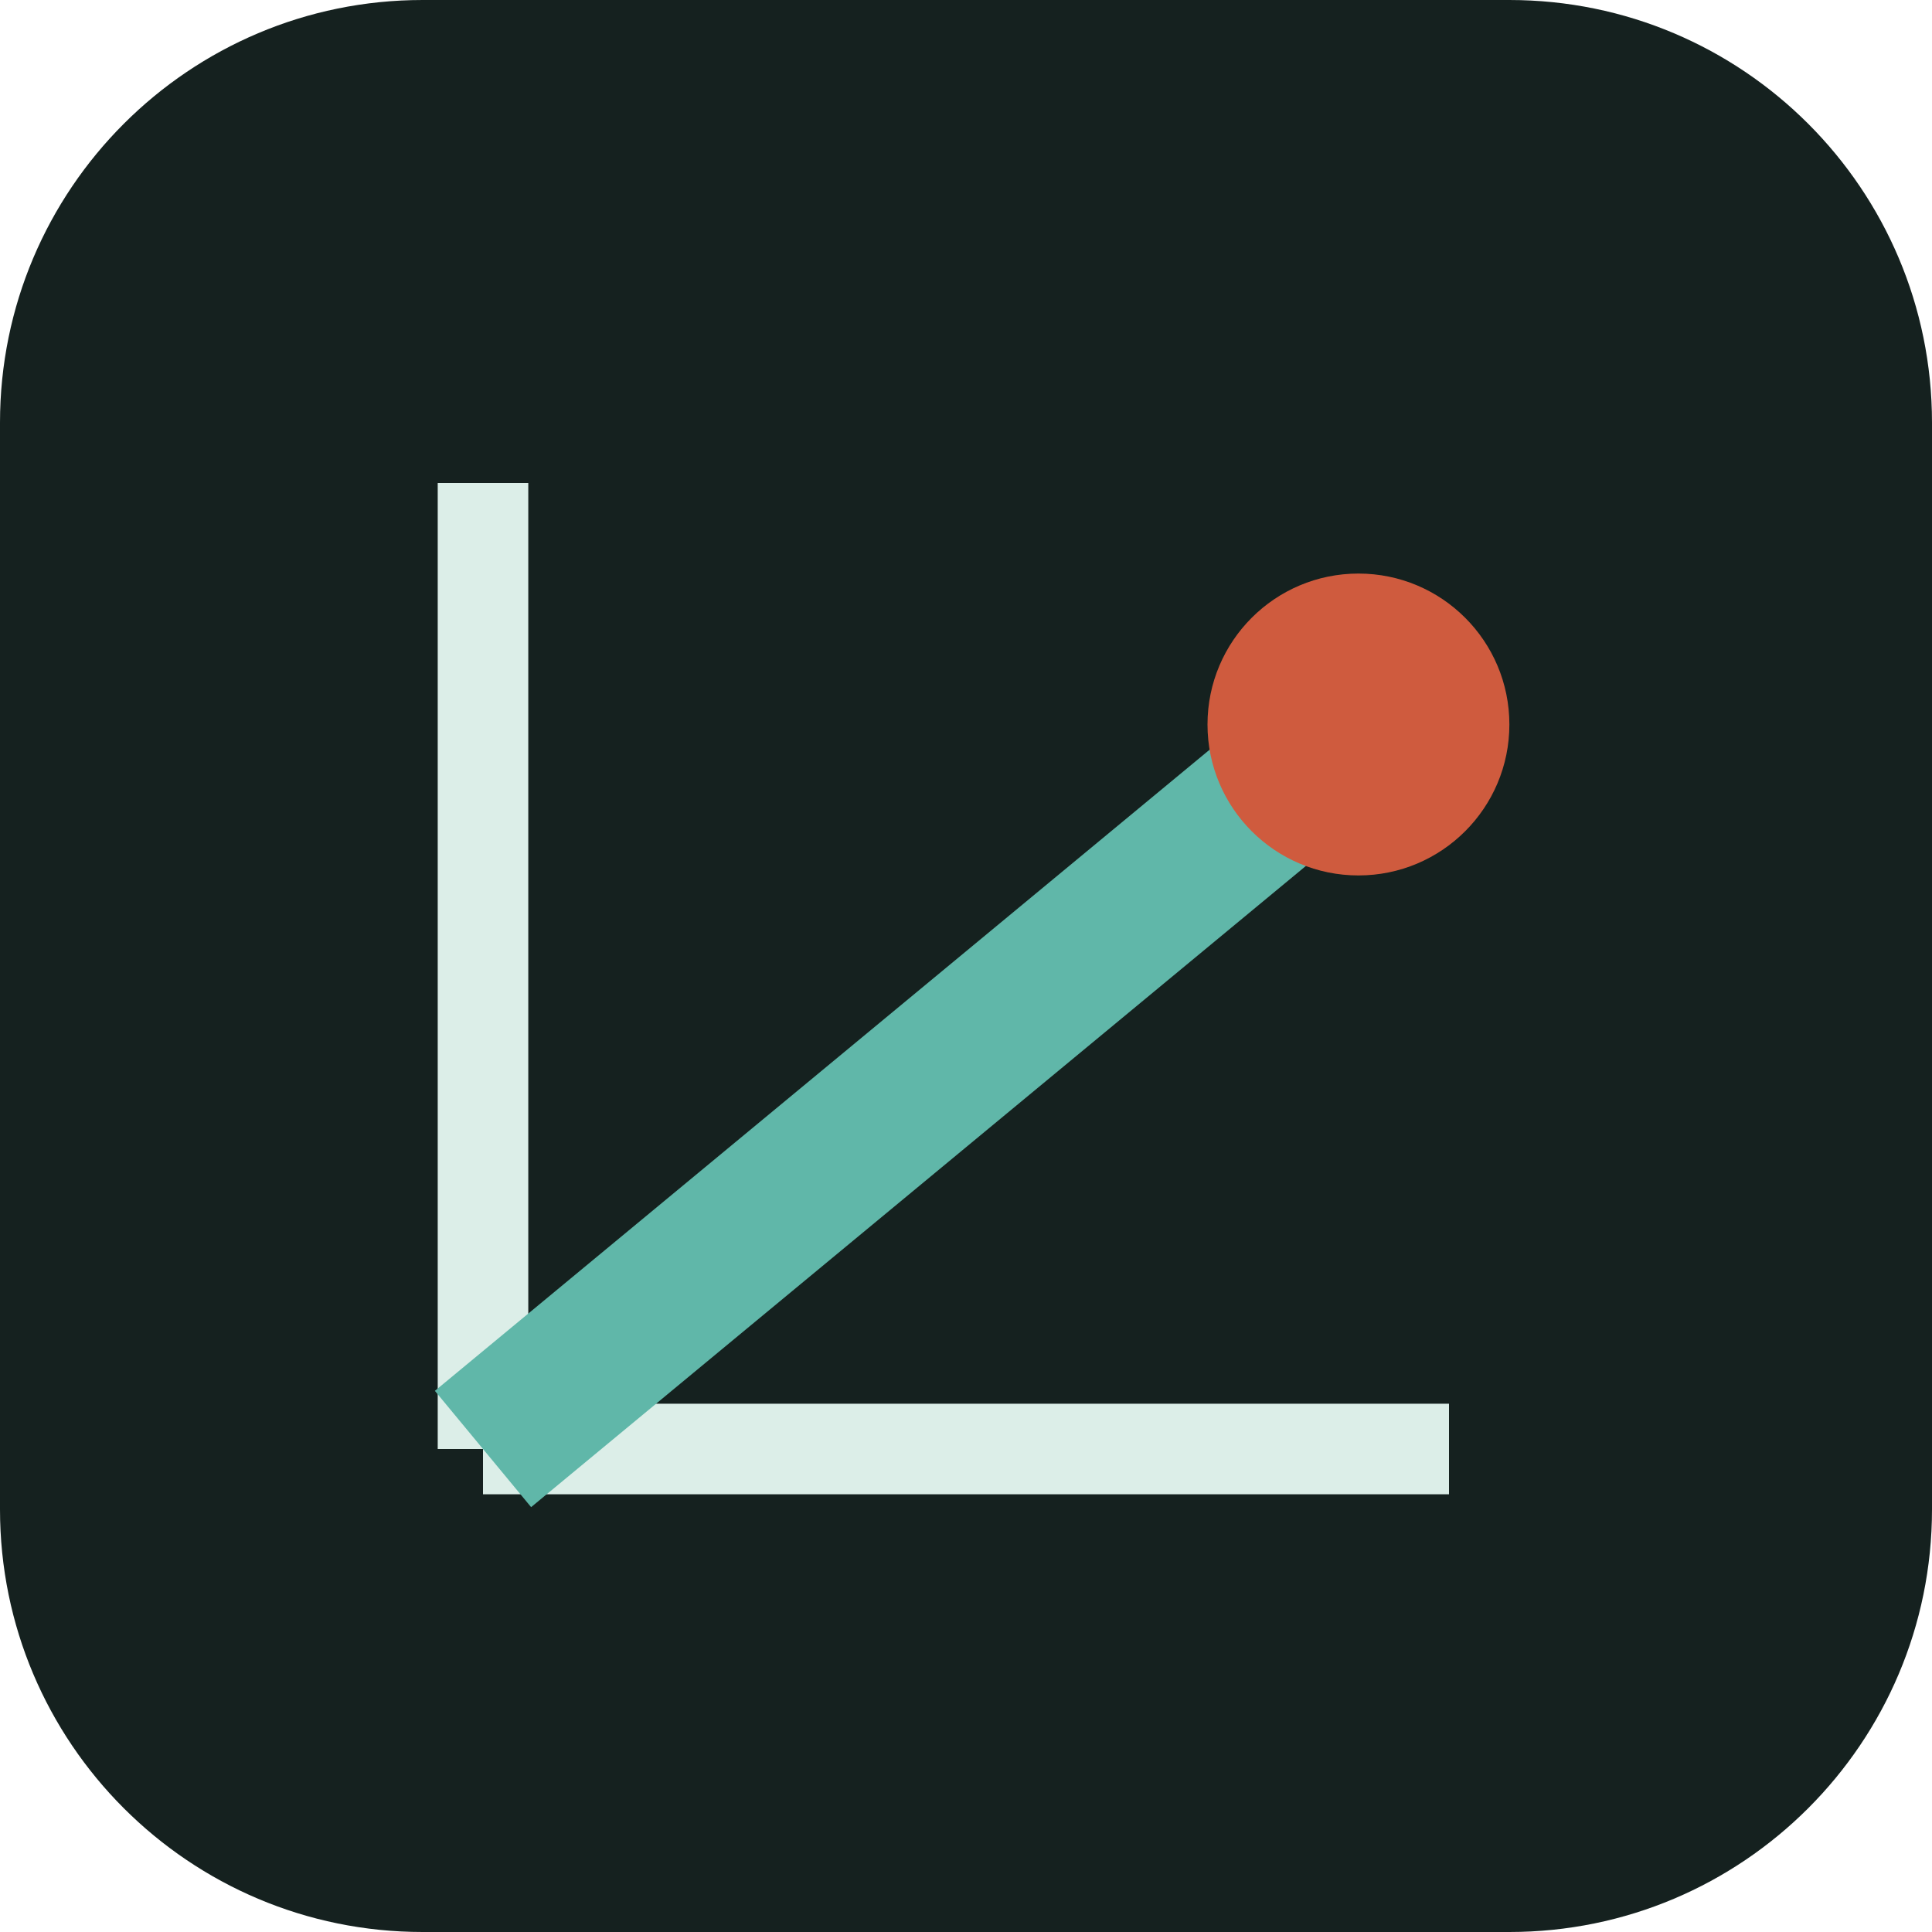
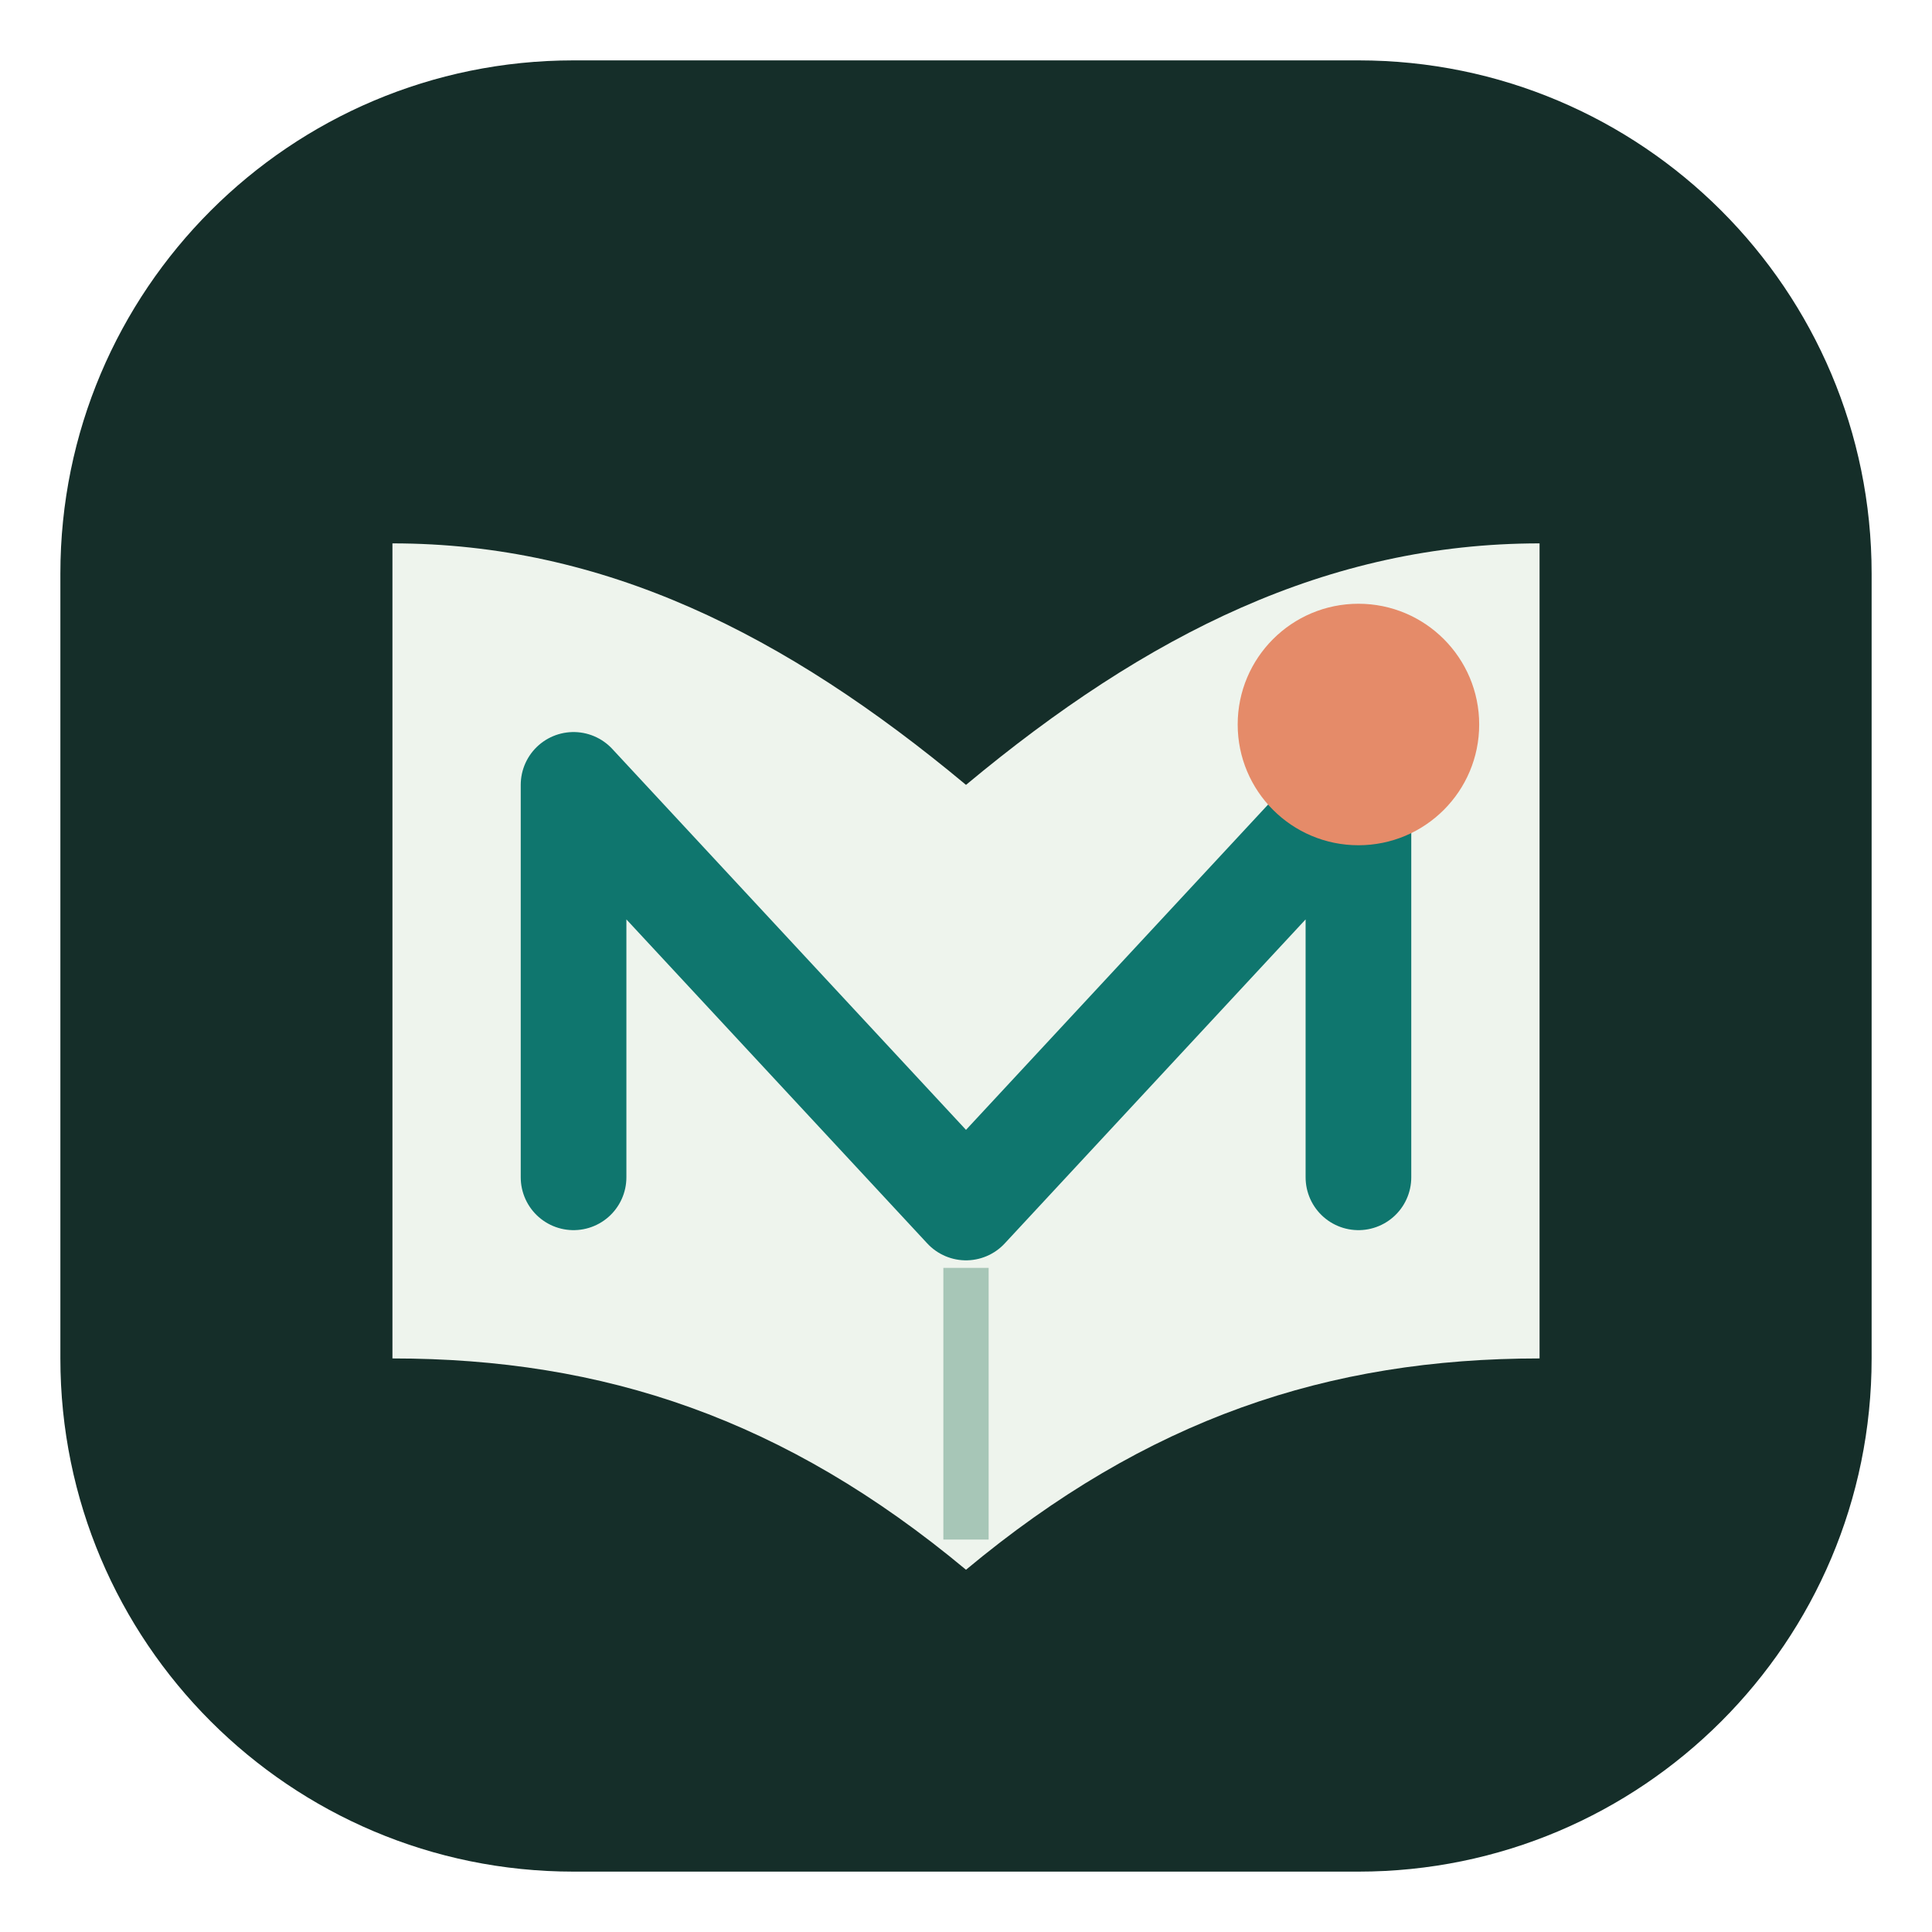
- <svg xmlns="http://www.w3.org/2000/svg" viewBox="0 0 64 64">
-   <rect width="64" height="64" rx="14" fill="#15211f" />
-   <path d="M16 48V16M16 48h32" fill="none" stroke="#dceee8" stroke-width="3" />
-   <path d="M16 48L45 24" fill="none" stroke="#60b7a9" stroke-width="5" />
-   <circle cx="45" cy="24" r="5" fill="#cf5b3e" />
+ <svg xmlns="http://www.w3.org/2000/svg" viewBox="0 0 64 64" role="img" aria-labelledby="logo-title">
+   <rect x="2" y="2" width="60" height="60" rx="17" fill="#152e29" />
+   <path d="M13 18c7 0 13 3 19 8 6-5 12-8 19-8v27c-7 0-13 2-19 7-6-5-12-7-19-7z" fill="#eef4ed" />
+   <path d="M19 39V26l13 14 13-14v13" fill="none" stroke="#0f766e" stroke-width="3.5" stroke-linecap="round" stroke-linejoin="round" />
+   <path d="M32 42v9" stroke="#a7c6b7" stroke-width="1.5" />
+   <circle cx="45" cy="24" r="4" fill="#e58b69" />
</svg>
